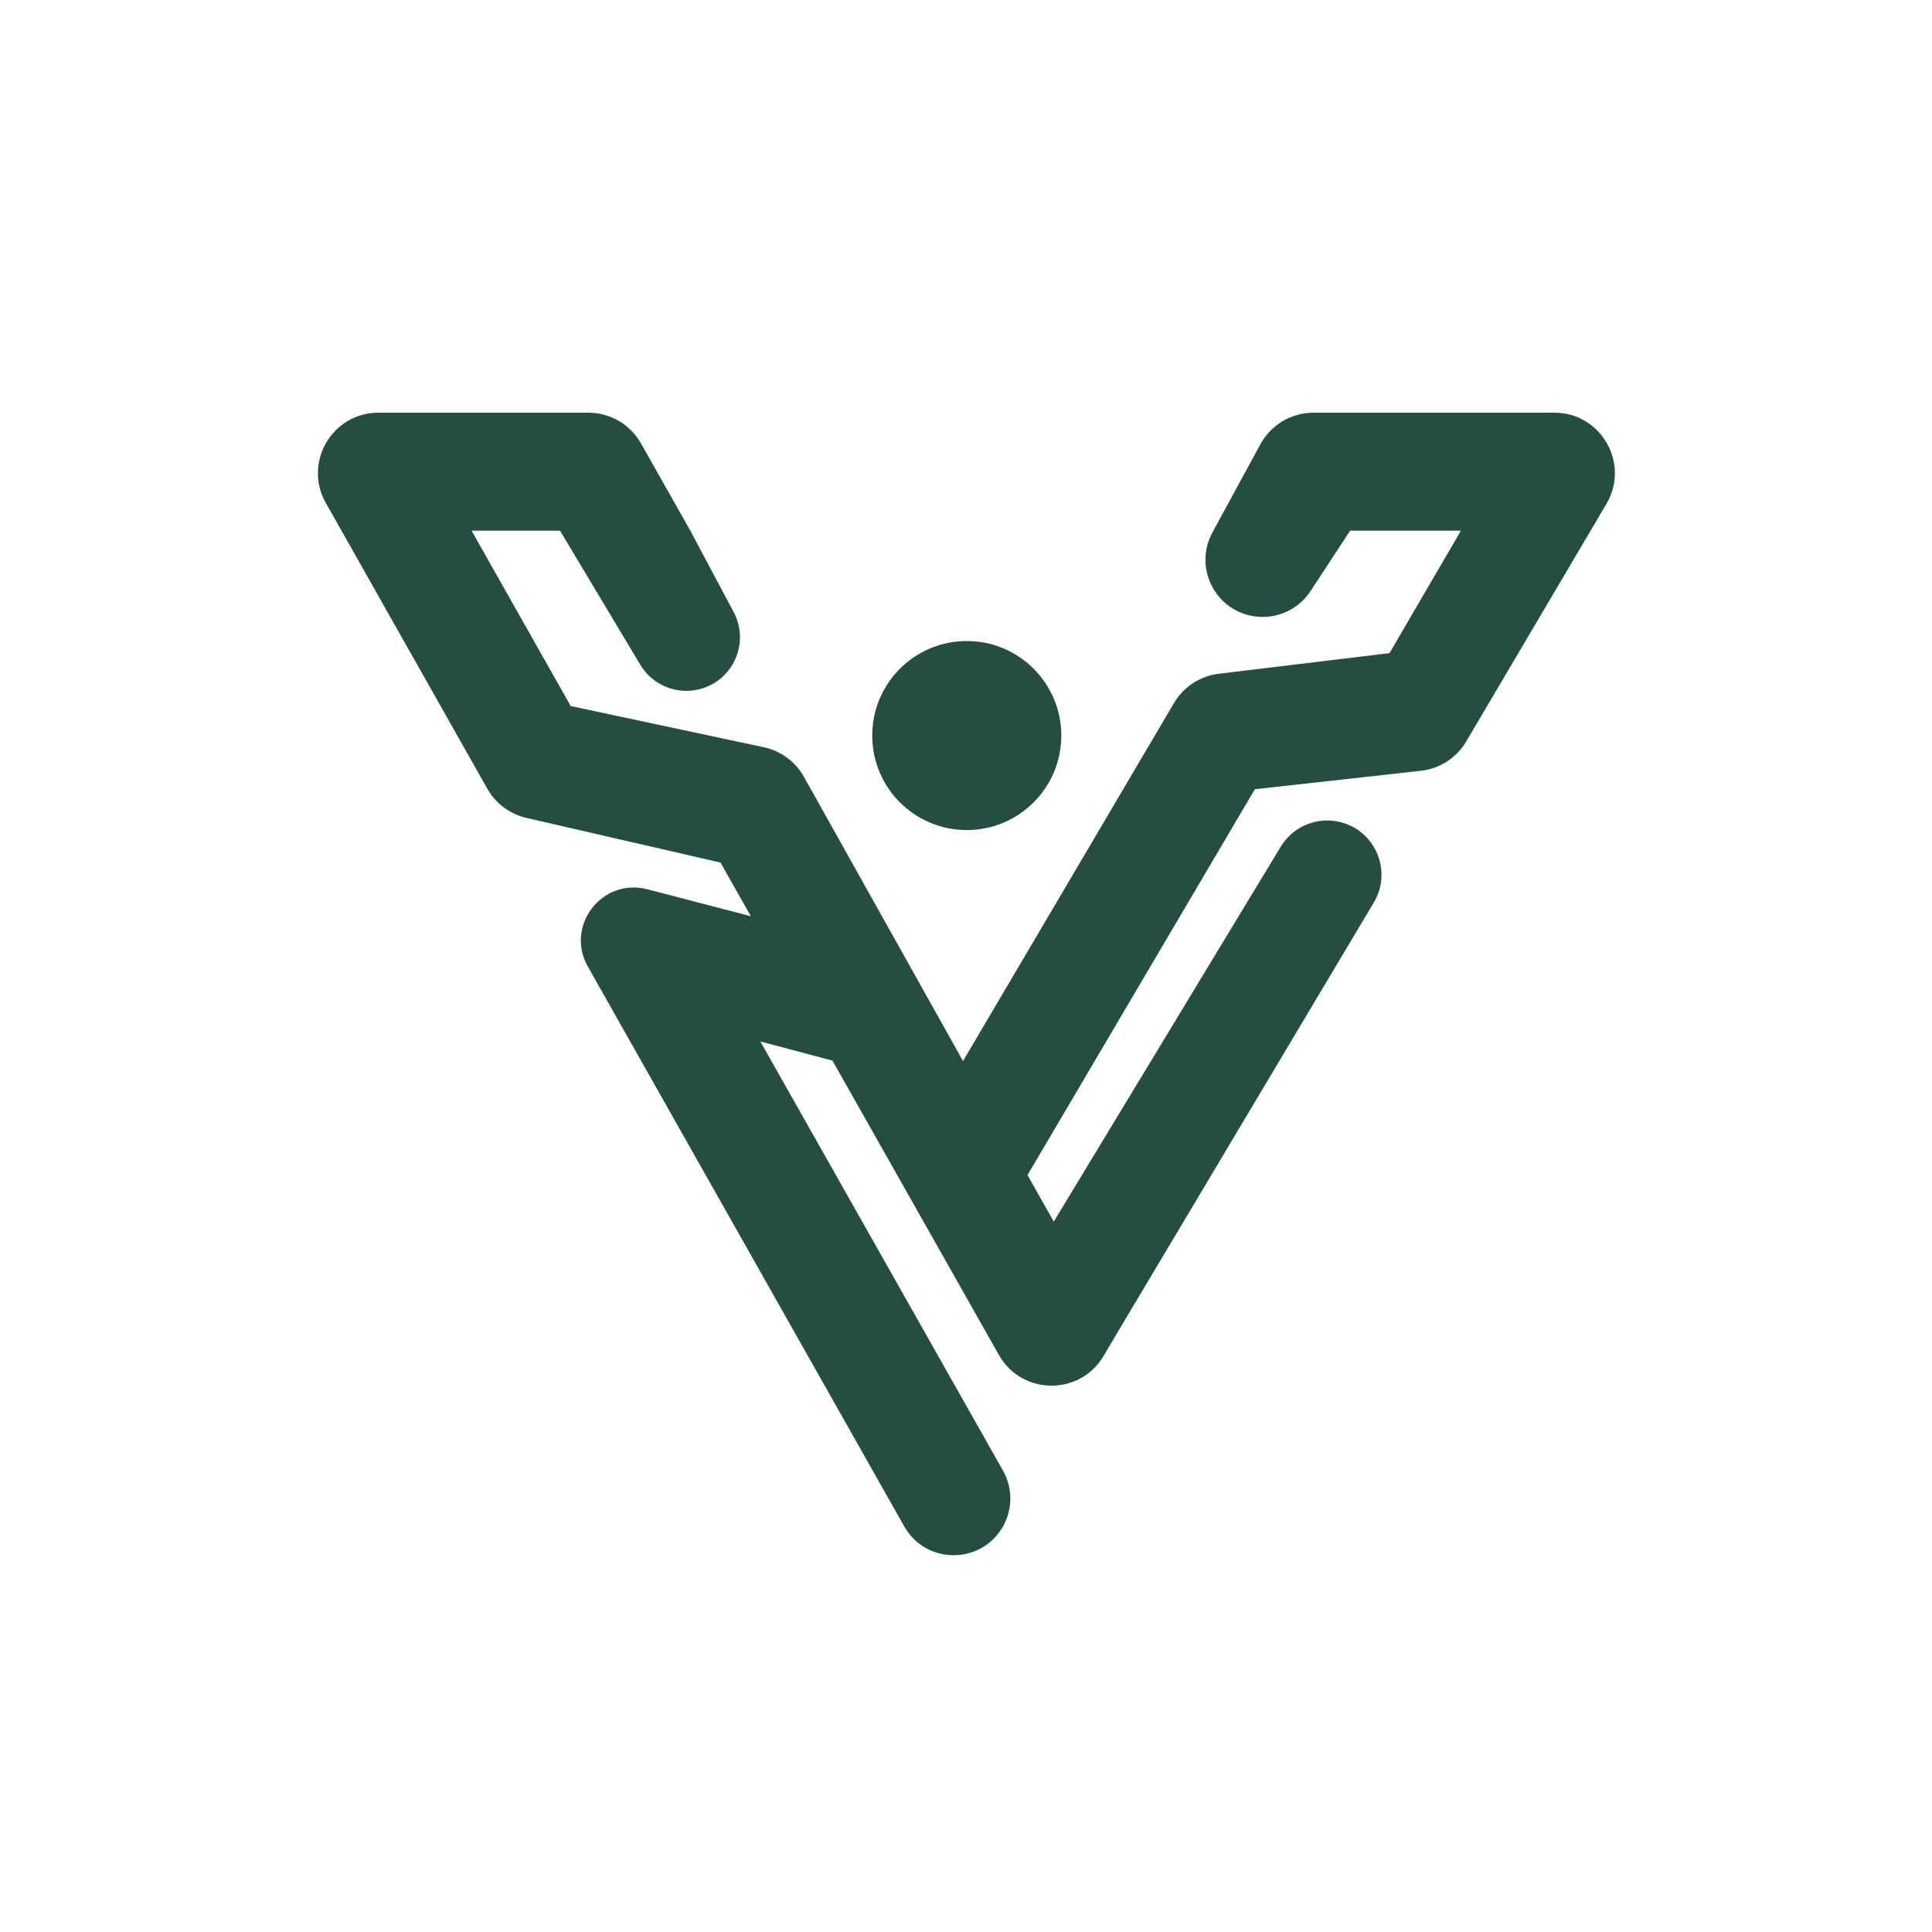
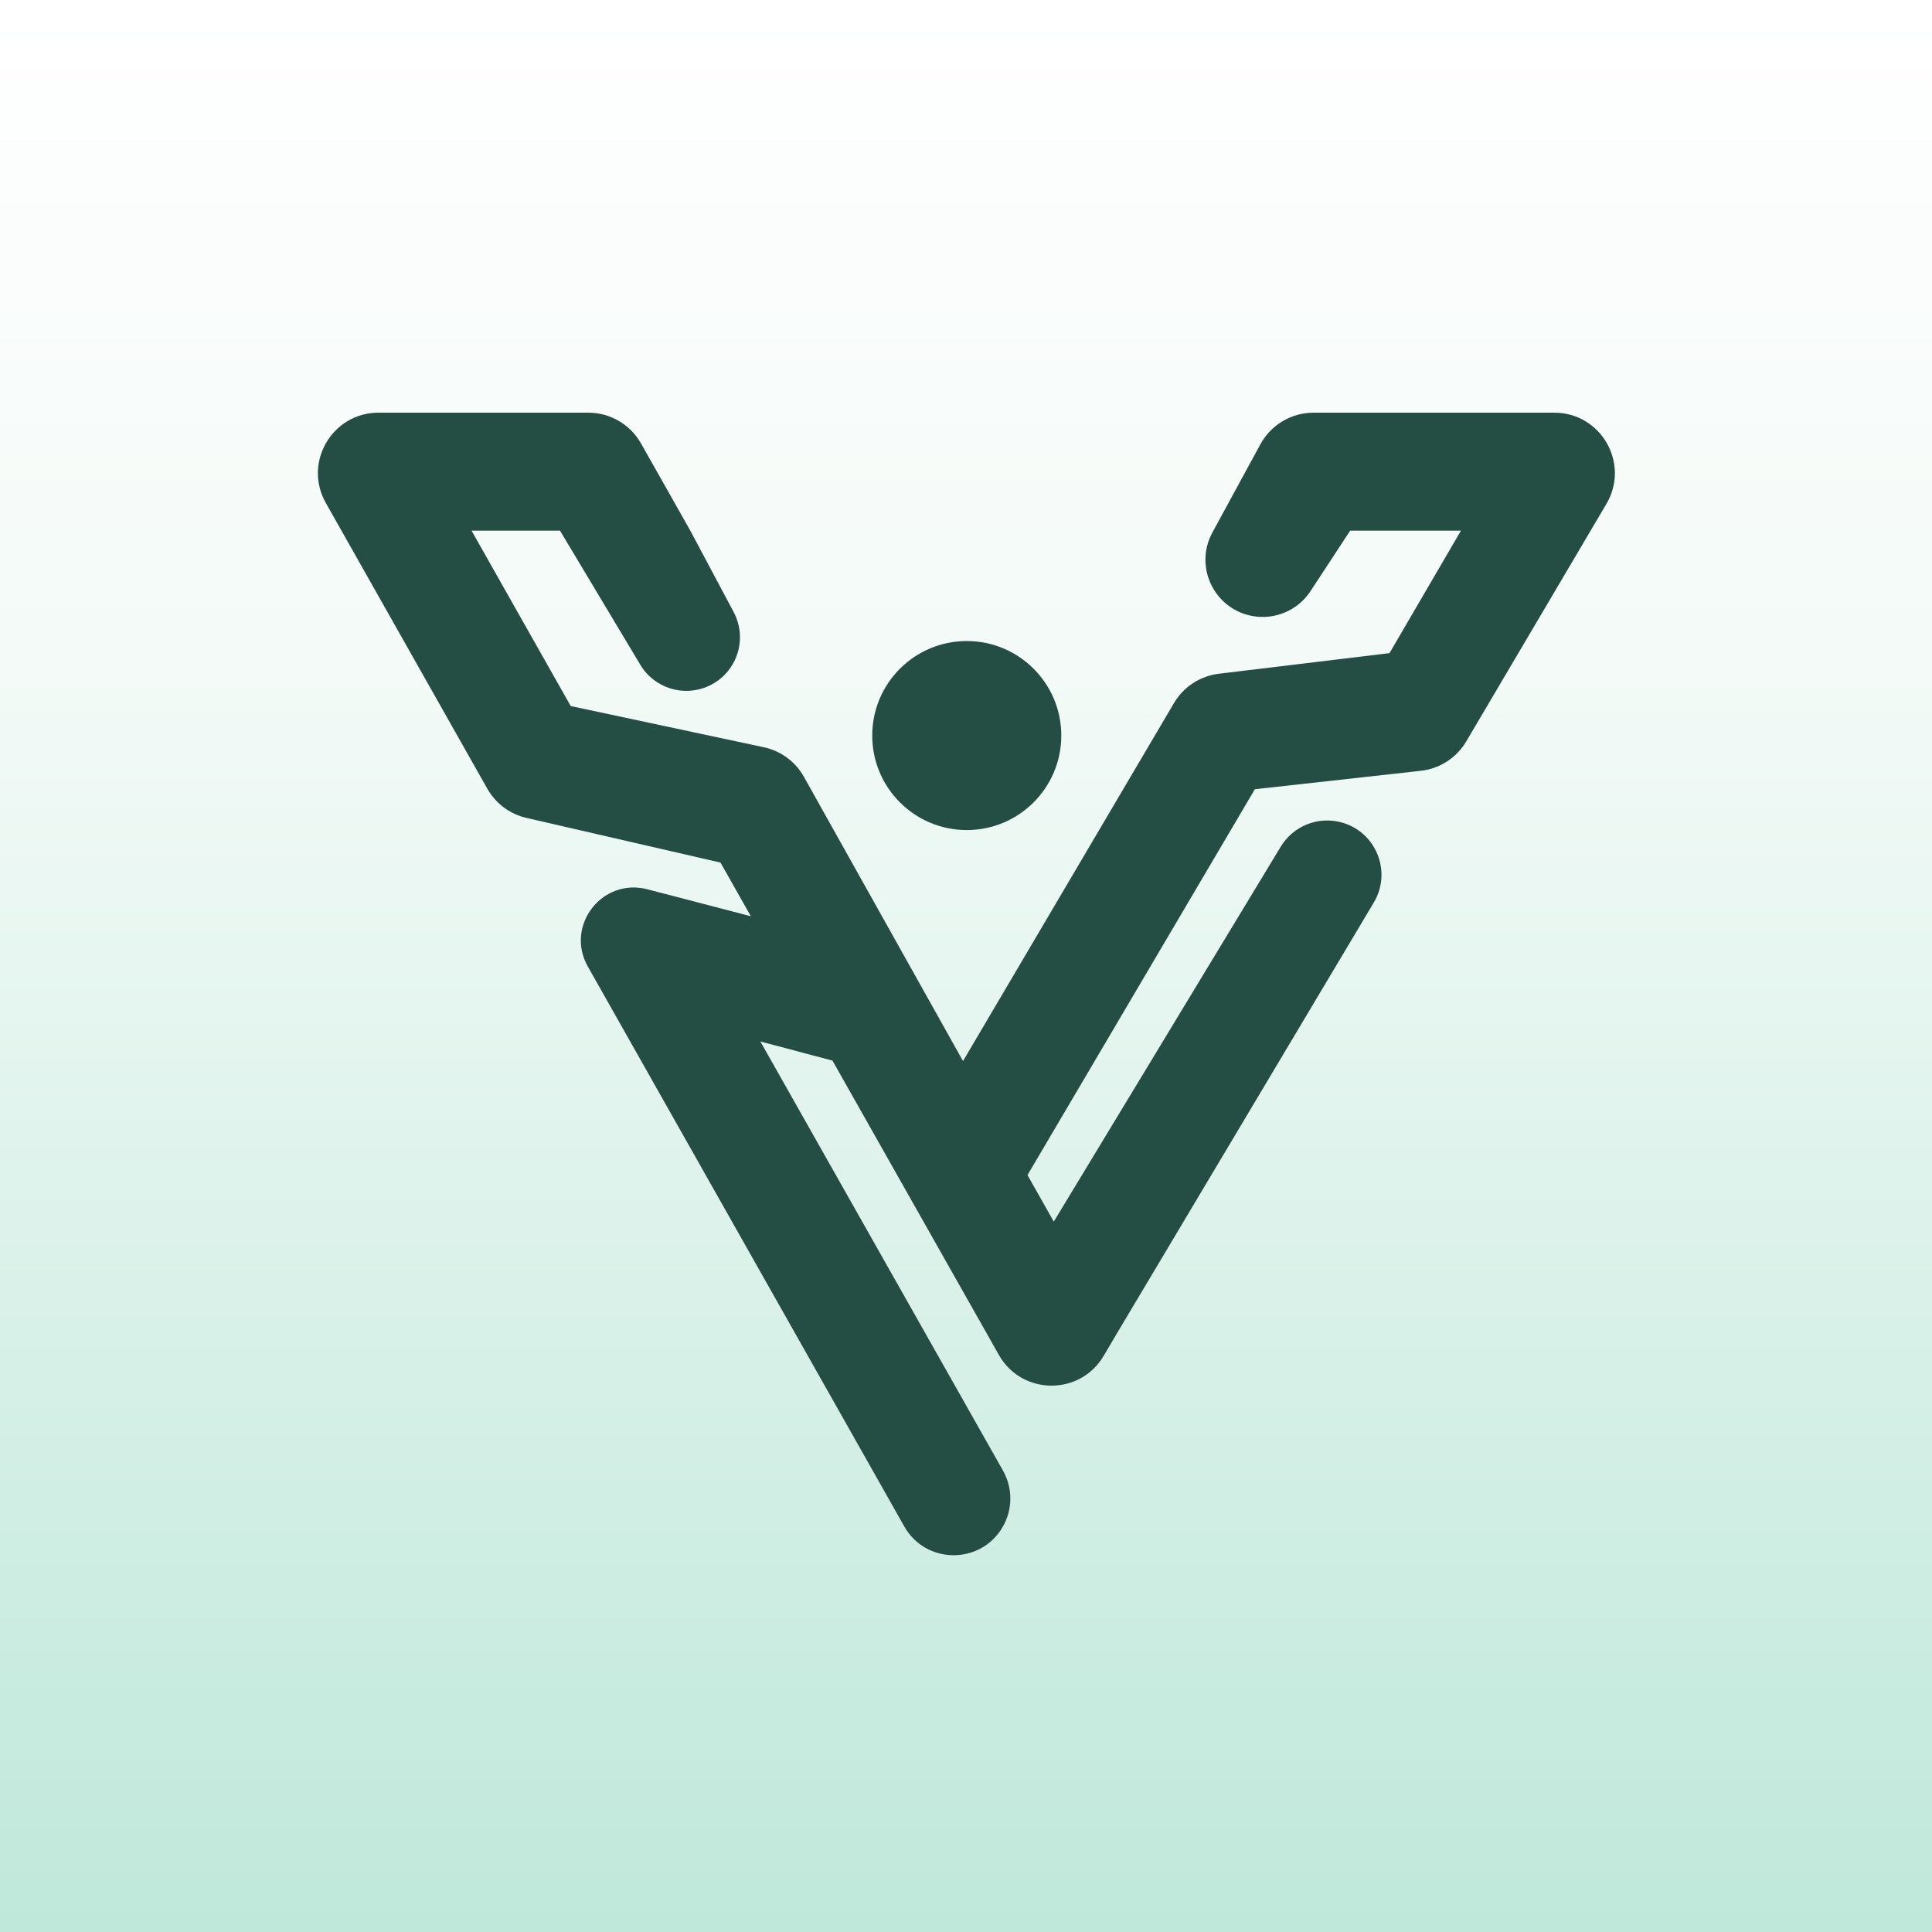
<svg xmlns="http://www.w3.org/2000/svg" width="1024" height="1024" viewBox="0 0 1024 1024">
-   <rect width="1024" height="1024" fill="#ffffff" />
+   <defs>
+     <linearGradient id="bg" x1="0" y1="0" x2="0" y2="1024" gradientUnits="userSpaceOnUse">
+       <stop offset="0" stop-color="#ffffff" />
+       <stop offset="0.35" stop-color="#f3faf7" />
+       <stop offset="1" stop-color="#bfe8da" />
+     </linearGradient>
+     <linearGradient id="vg" x1="893" y1="730" x2="893" y2="2130" gradientUnits="userSpaceOnUse">
+       <stop offset="0" stop-color="#2F947A" />
+       <stop offset="1" stop-color="#244E43" />
+     </linearGradient>
+   </defs>
+   <rect width="1024" height="1024" fill="url(#bg)" />
  <g transform="translate(-204.56, -89.33) scale(0.422)">
    <path d="M2180.53 878.149H2319.67L2229.92 1032L2015.56 1057.88C1992.06 1060.72 1971.22 1074.35 1959.2 1094.74L1694.26 1544.33L1494.46 1187.38C1483.78 1168.29 1465.4 1154.74 1444.01 1150.18L1201.55 1098.47L1076.98 878.149H1188.08L1288.95 1046.63C1306.61 1076.13 1343.65 1087.59 1374.89 1073.22C1410.08 1057.04 1424.4 1014.58 1406.19 980.393L1351.75 878.149L1289.8 768.586C1276.32 744.743 1251.05 730 1223.65 730H960.097C901.915 730 865.319 792.705 893.943 843.351L1096.8 1202.28C1107.3 1220.85 1125.12 1234.15 1145.91 1238.94L1389.67 1295.06L1427.79 1362.48L1337.49 1338.91L1297.58 1328.58C1240.79 1313.88 1194.18 1374.57 1223.04 1425.64L1620.46 2128.82C1647.43 2176.54 1715.95 2177.18 1743.81 2129.97C1756.75 2108.05 1757 2080.9 1744.47 2058.74L1439.74 1519.76L1530.29 1543.78L1739.29 1913.43C1768.07 1964.33 1841.16 1965.01 1870.88 1914.65L1887.61 1886.3L2210.19 1345.22C2233.4 1306.3 2212.86 1256 2169.04 1244.44C2139.81 1236.72 2108.99 1249.18 2093.34 1275.04L1808.27 1745.97L1775.24 1687.54L2060.8 1202.94L2269.26 1179.79C2293.02 1177.15 2314.16 1163.47 2326.31 1142.88L2502.34 844.581C2532.23 793.935 2495.71 730 2436.9 730H2134.51C2106.68 730 2081.07 745.219 2067.76 769.669L2007.52 880.394C1984.17 923.313 2009.56 976.515 2057.62 985.366C2086.05 990.604 2114.86 978.287 2130.71 954.112L2180.53 878.149Z" fill="#244e43" />
    <path d="M1817.7 1135.51C1817.7 1201.07 1764.54 1254.22 1698.97 1254.22C1633.4 1254.22 1580.24 1201.07 1580.24 1135.51C1580.24 1069.95 1633.4 1016.8 1698.97 1016.8C1764.54 1016.8 1817.7 1069.95 1817.7 1135.51Z" fill="#244e43" />
  </g>
</svg>
